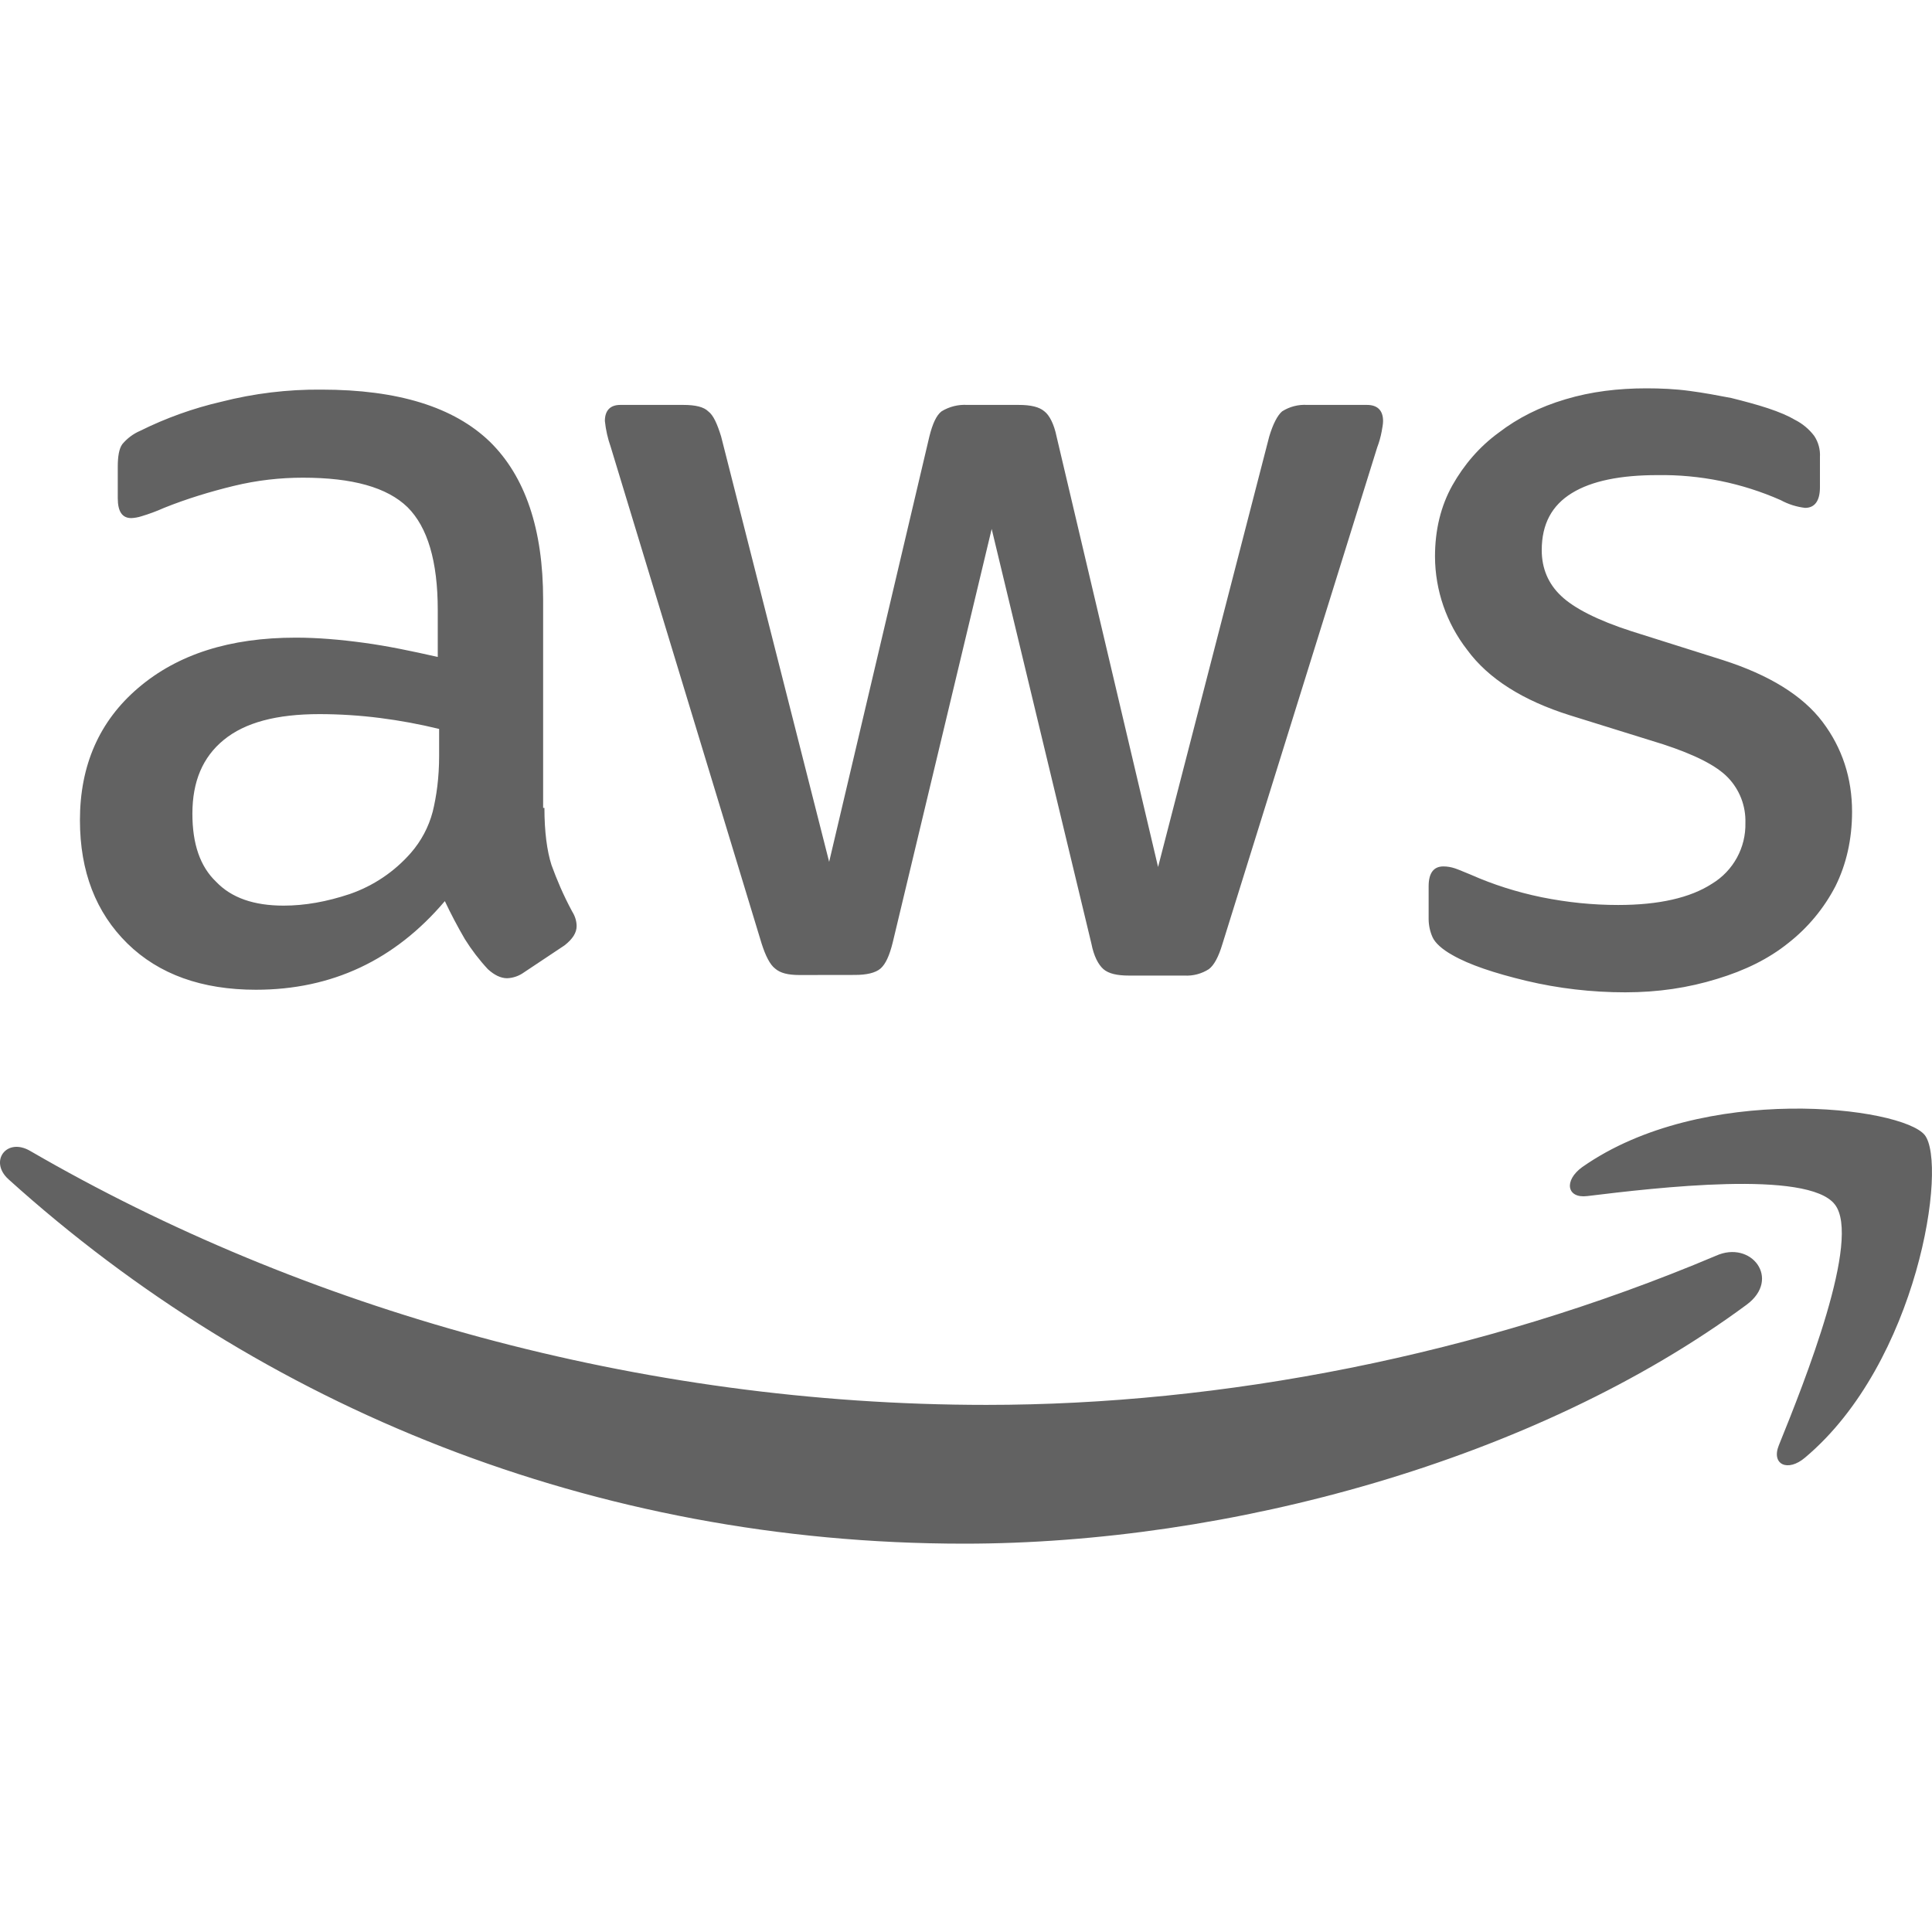
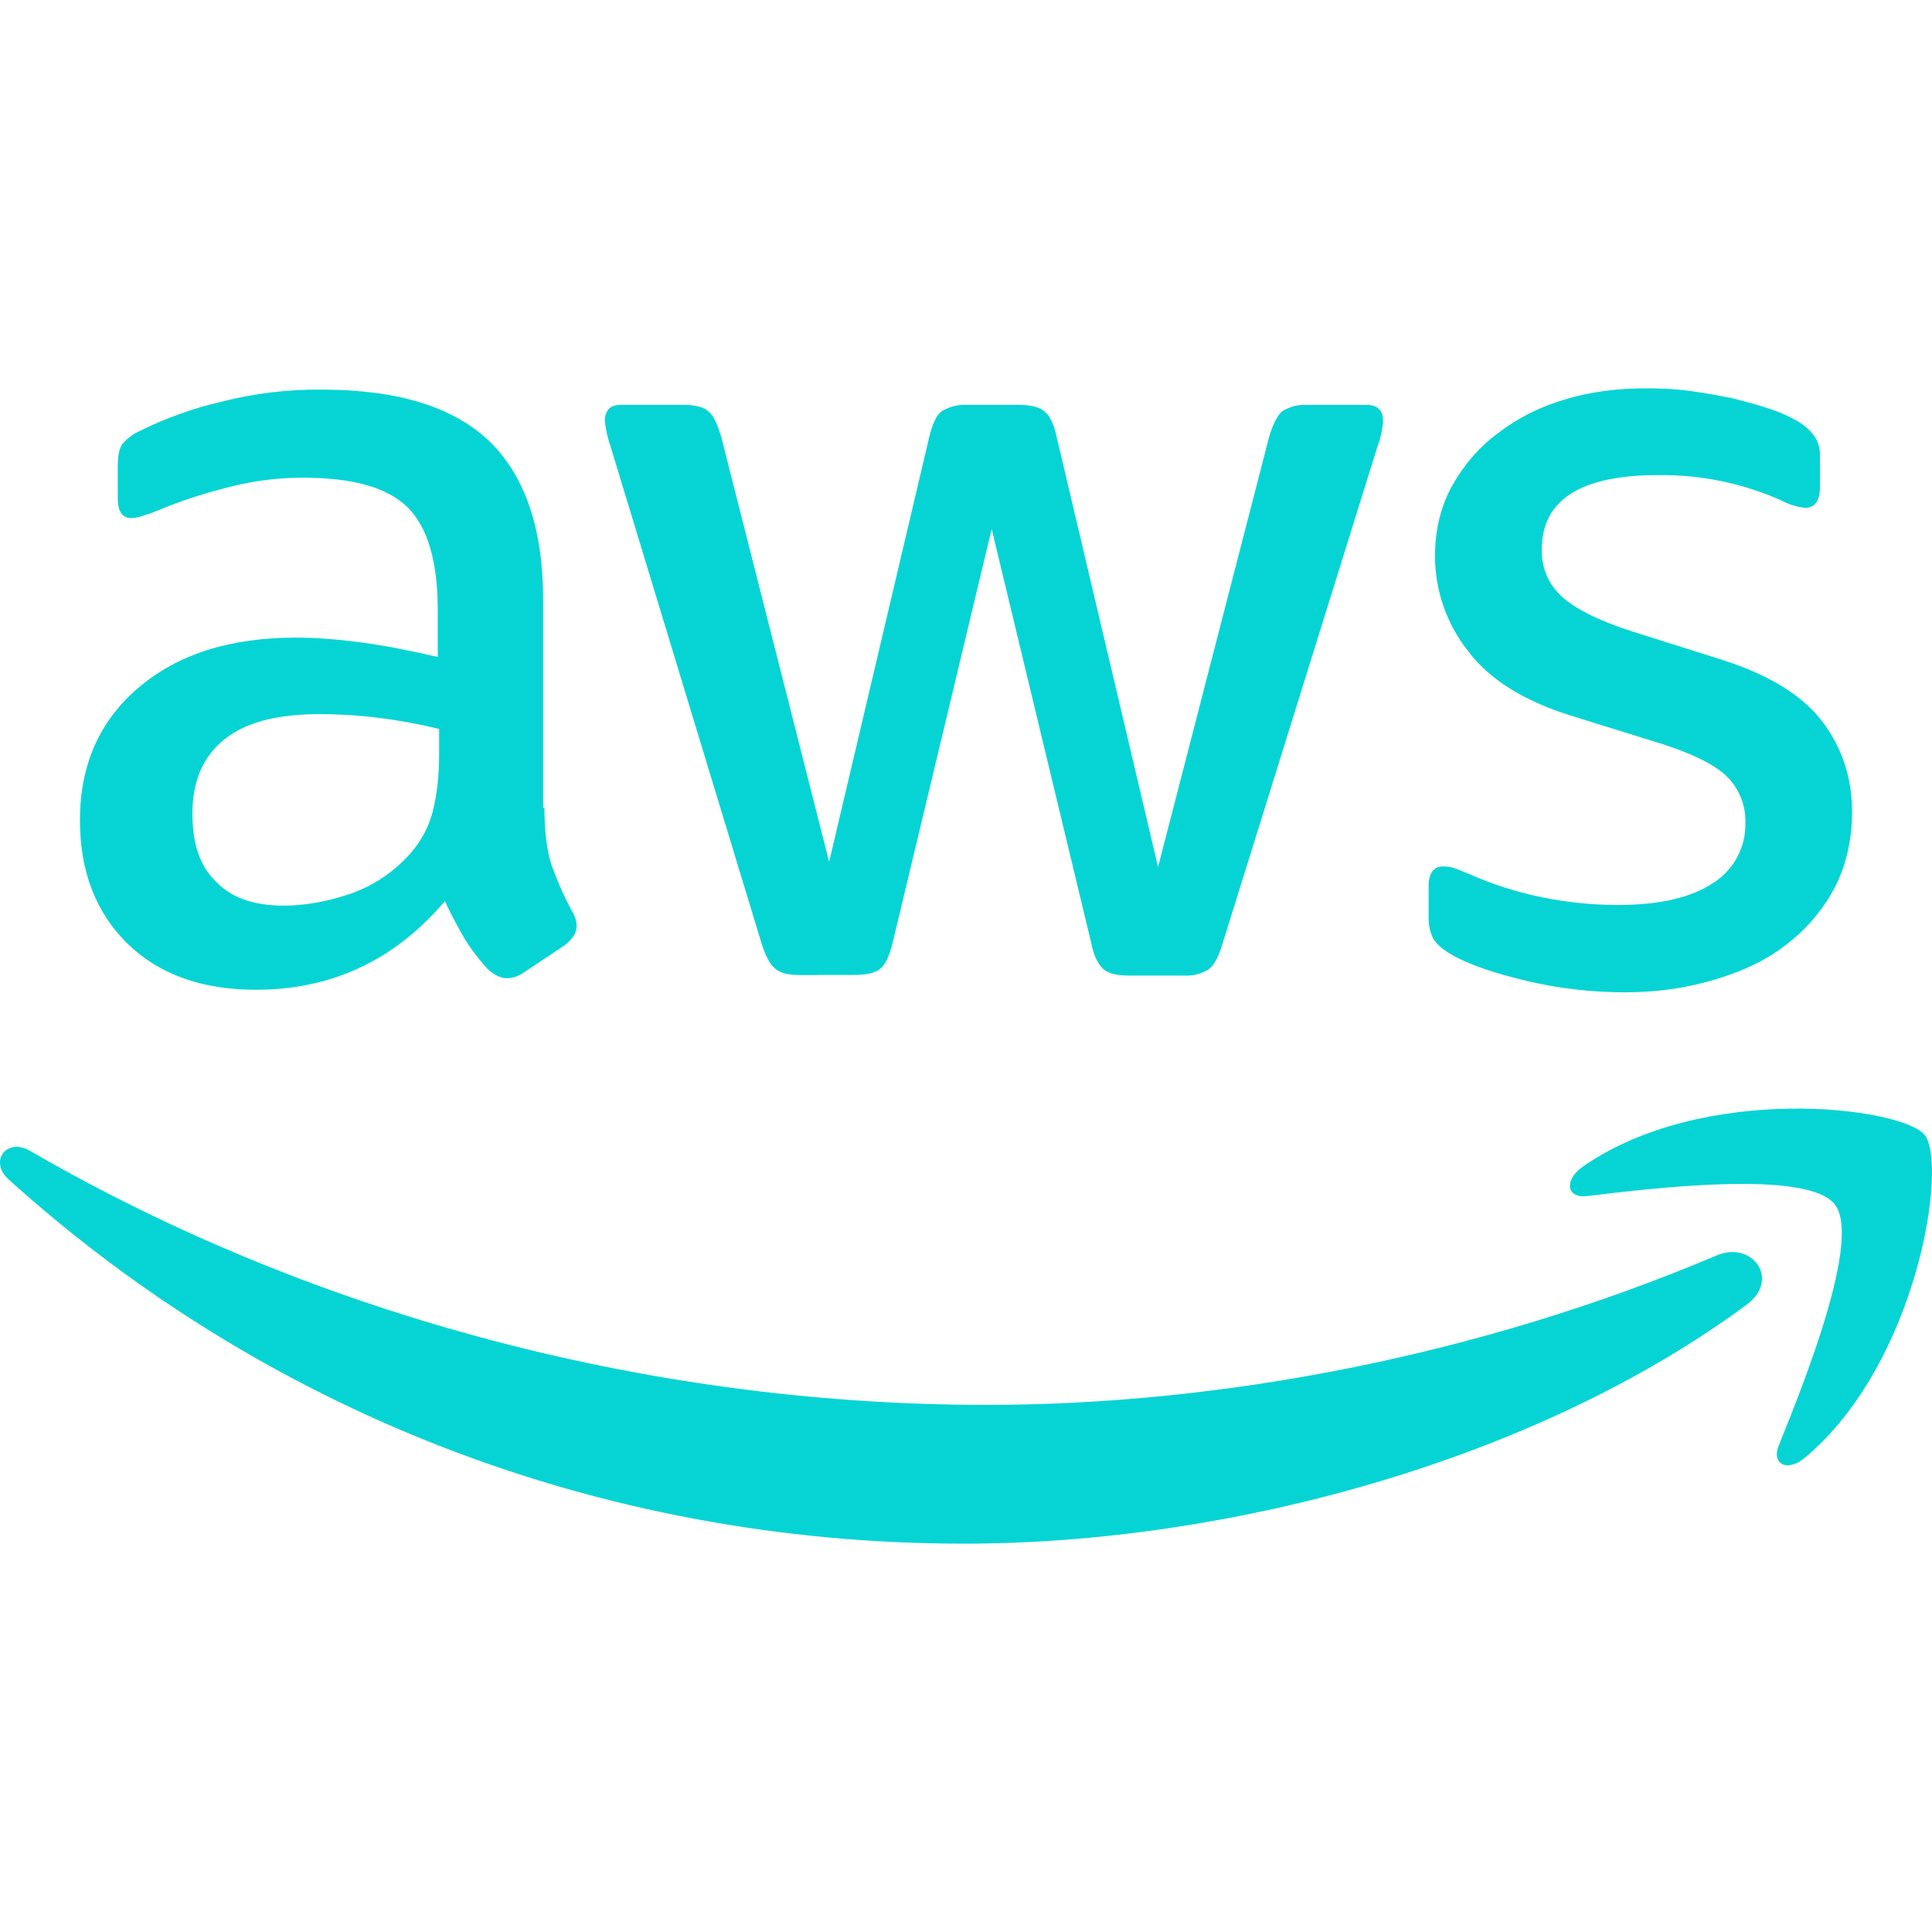
<svg xmlns="http://www.w3.org/2000/svg" width="24" height="24" preserveAspectRatio="xMidYMid meet" viewBox="0 0 24 24" style="-ms-transform: rotate(360deg); -webkit-transform: rotate(360deg); transform: rotate(360deg);">
-   <path d="M6.763 10.036c0 .296.032.535.088.71c.064.176.144.368.256.576c.04.063.056.127.056.183c0 .08-.048.16-.152.24l-.503.335a.383.383 0 0 1-.208.072c-.08 0-.16-.04-.239-.112a2.47 2.47 0 0 1-.287-.375a6.18 6.18 0 0 1-.248-.471c-.622.734-1.405 1.101-2.347 1.101c-.67 0-1.205-.191-1.596-.574c-.391-.384-.59-.894-.59-1.533c0-.678.239-1.23.726-1.644c.487-.415 1.133-.623 1.955-.623c.272 0 .551.024.846.064c.296.04.6.104.918.176v-.583c0-.607-.127-1.03-.375-1.277c-.255-.248-.686-.367-1.3-.367c-.28 0-.568.031-.863.103c-.295.072-.583.16-.862.272a2.287 2.287 0 0 1-.28.104a.488.488 0 0 1-.127.023c-.112 0-.168-.08-.168-.247v-.391c0-.128.016-.224.056-.28a.597.597 0 0 1 .224-.167a4.577 4.577 0 0 1 1.005-.36a4.84 4.84 0 0 1 1.246-.151c.95 0 1.644.216 2.091.647c.439.43.662 1.085.662 1.963v2.586zm-3.24 1.214c.263 0 .534-.048.822-.144a1.78 1.78 0 0 0 .758-.51a1.27 1.27 0 0 0 .272-.512c.047-.191.08-.423.08-.694v-.335a6.66 6.66 0 0 0-.735-.136a6.02 6.02 0 0 0-.75-.048c-.535 0-.926.104-1.19.32c-.263.215-.39.518-.39.917c0 .375.095.655.295.846c.191.2.47.296.838.296zm6.41.862c-.144 0-.24-.024-.304-.08c-.064-.048-.12-.16-.168-.311L7.586 5.55a1.398 1.398 0 0 1-.072-.32c0-.128.064-.2.191-.2h.783c.151 0 .255.025.31.08c.065.048.113.16.16.312l1.342 5.284l1.245-5.284c.04-.16.088-.264.151-.312a.549.549 0 0 1 .32-.08h.638c.152 0 .256.025.32.08c.063.048.12.16.151.312l1.261 5.348l1.381-5.348c.048-.16.104-.264.16-.312a.52.52 0 0 1 .311-.08h.743c.127 0 .2.065.2.2c0 .04-.009.08-.017.128a1.137 1.137 0 0 1-.056.2l-1.923 6.17c-.048.16-.104.263-.168.311a.51.51 0 0 1-.303.08h-.687c-.151 0-.255-.024-.32-.08c-.063-.056-.119-.16-.15-.32l-1.238-5.148l-1.23 5.14c-.04.16-.087.264-.15.32c-.065.056-.177.08-.32.08zm10.256.215c-.415 0-.83-.048-1.229-.143c-.399-.096-.71-.2-.918-.32c-.128-.071-.215-.151-.247-.223a.563.563 0 0 1-.048-.224v-.407c0-.167.064-.247.183-.247c.048 0 .096.008.144.024c.048.016.12.048.2.08c.271.12.566.215.878.279c.319.064.63.096.95.096c.502 0 .894-.088 1.165-.264a.86.86 0 0 0 .415-.758a.777.777 0 0 0-.215-.559c-.144-.151-.416-.287-.807-.415l-1.157-.36c-.583-.183-1.014-.454-1.277-.813a1.902 1.902 0 0 1-.4-1.158c0-.335.073-.63.216-.886c.144-.255.335-.479.575-.654c.24-.184.51-.32.83-.415c.32-.096.655-.136 1.006-.136c.175 0 .359.008.535.032c.183.024.35.056.518.088c.16.04.312.08.455.127c.144.048.256.096.336.144a.69.69 0 0 1 .24.2a.43.43 0 0 1 .071.263v.375c0 .168-.064.256-.184.256a.83.83 0 0 1-.303-.096a3.652 3.652 0 0 0-1.532-.311c-.455 0-.815.071-1.062.223c-.248.152-.375.383-.375.71c0 .224.08.416.24.567c.159.152.454.304.877.44l1.134.358c.574.184.99.44 1.237.767c.247.327.367.702.367 1.117c0 .343-.072.655-.207.926a2.157 2.157 0 0 1-.583.703c-.248.2-.543.343-.886.447c-.36.111-.734.167-1.142.167zm1.509 3.88c-2.626 1.94-6.442 2.969-9.722 2.969c-4.598 0-8.74-1.7-11.87-4.526c-.247-.223-.024-.527.272-.351c3.384 1.963 7.559 3.153 11.877 3.153c2.914 0 6.114-.607 9.06-1.852c.439-.2.814.287.383.607zm1.094-1.246c-.336-.43-2.22-.207-3.074-.103c-.255.032-.295-.192-.063-.36c1.5-1.053 3.967-.75 4.254-.399c.287.36-.08 2.826-1.485 4.007c-.215.184-.423.088-.327-.151c.32-.79 1.03-2.57.695-2.994z" fill="#626262" />
+   <path d="M6.763 10.036c0 .296.032.535.088.71c.064.176.144.368.256.576c.04.063.056.127.056.183c0 .08-.048.16-.152.24l-.503.335a.383.383 0 0 1-.208.072c-.08 0-.16-.04-.239-.112a2.47 2.47 0 0 1-.287-.375a6.18 6.18 0 0 1-.248-.471c-.622.734-1.405 1.101-2.347 1.101c-.67 0-1.205-.191-1.596-.574c-.391-.384-.59-.894-.59-1.533c0-.678.239-1.23.726-1.644c.487-.415 1.133-.623 1.955-.623c.272 0 .551.024.846.064c.296.04.6.104.918.176v-.583c0-.607-.127-1.03-.375-1.277c-.255-.248-.686-.367-1.3-.367c-.28 0-.568.031-.863.103c-.295.072-.583.16-.862.272a2.287 2.287 0 0 1-.28.104a.488.488 0 0 1-.127.023c-.112 0-.168-.08-.168-.247v-.391c0-.128.016-.224.056-.28a.597.597 0 0 1 .224-.167a4.577 4.577 0 0 1 1.005-.36a4.84 4.84 0 0 1 1.246-.151c.95 0 1.644.216 2.091.647c.439.43.662 1.085.662 1.963v2.586zm-3.24 1.214c.263 0 .534-.048.822-.144a1.78 1.78 0 0 0 .758-.51a1.27 1.27 0 0 0 .272-.512c.047-.191.08-.423.08-.694v-.335a6.66 6.66 0 0 0-.735-.136a6.02 6.02 0 0 0-.75-.048c-.535 0-.926.104-1.19.32c-.263.215-.39.518-.39.917c0 .375.095.655.295.846c.191.2.47.296.838.296zm6.41.862c-.144 0-.24-.024-.304-.08c-.064-.048-.12-.16-.168-.311L7.586 5.55a1.398 1.398 0 0 1-.072-.32c0-.128.064-.2.191-.2h.783c.151 0 .255.025.31.08c.065.048.113.16.16.312l1.342 5.284l1.245-5.284c.04-.16.088-.264.151-.312a.549.549 0 0 1 .32-.08h.638c.152 0 .256.025.32.08c.063.048.12.16.151.312l1.261 5.348l1.381-5.348c.048-.16.104-.264.16-.312a.52.52 0 0 1 .311-.08h.743c.127 0 .2.065.2.2c0 .04-.009.08-.017.128a1.137 1.137 0 0 1-.056.2l-1.923 6.17c-.048.16-.104.263-.168.311a.51.51 0 0 1-.303.08h-.687c-.151 0-.255-.024-.32-.08c-.063-.056-.119-.16-.15-.32l-1.238-5.148l-1.23 5.14c-.04.16-.087.264-.15.32c-.065.056-.177.08-.32.08zm10.256.215c-.415 0-.83-.048-1.229-.143c-.399-.096-.71-.2-.918-.32c-.128-.071-.215-.151-.247-.223a.563.563 0 0 1-.048-.224v-.407c0-.167.064-.247.183-.247c.048 0 .096.008.144.024c.048.016.12.048.2.08c.271.12.566.215.878.279c.319.064.63.096.95.096c.502 0 .894-.088 1.165-.264a.86.86 0 0 0 .415-.758a.777.777 0 0 0-.215-.559c-.144-.151-.416-.287-.807-.415l-1.157-.36c-.583-.183-1.014-.454-1.277-.813a1.902 1.902 0 0 1-.4-1.158c0-.335.073-.63.216-.886c.144-.255.335-.479.575-.654c.24-.184.51-.32.83-.415c.32-.096.655-.136 1.006-.136c.175 0 .359.008.535.032c.183.024.35.056.518.088c.16.04.312.08.455.127c.144.048.256.096.336.144a.69.69 0 0 1 .24.2a.43.43 0 0 1 .071.263v.375c0 .168-.064.256-.184.256a.83.83 0 0 1-.303-.096a3.652 3.652 0 0 0-1.532-.311c-.455 0-.815.071-1.062.223c-.248.152-.375.383-.375.71c0 .224.08.416.24.567c.159.152.454.304.877.44l1.134.358c.574.184.99.44 1.237.767c.247.327.367.702.367 1.117c0 .343-.072.655-.207.926a2.157 2.157 0 0 1-.583.703c-.248.2-.543.343-.886.447c-.36.111-.734.167-1.142.167zm1.509 3.88c-2.626 1.94-6.442 2.969-9.722 2.969c-4.598 0-8.74-1.7-11.87-4.526c-.247-.223-.024-.527.272-.351c3.384 1.963 7.559 3.153 11.877 3.153c2.914 0 6.114-.607 9.06-1.852c.439-.2.814.287.383.607zm1.094-1.246c-.336-.43-2.22-.207-3.074-.103c-.255.032-.295-.192-.063-.36c1.5-1.053 3.967-.75 4.254-.399c.287.36-.08 2.826-1.485 4.007c-.215.184-.423.088-.327-.151c.32-.79 1.03-2.57.695-2.994z" fill="#06d4d4" />
  <rect x="0" y="0" width="24" height="24" fill="rgba(0, 0, 0, 0)" />
</svg>
